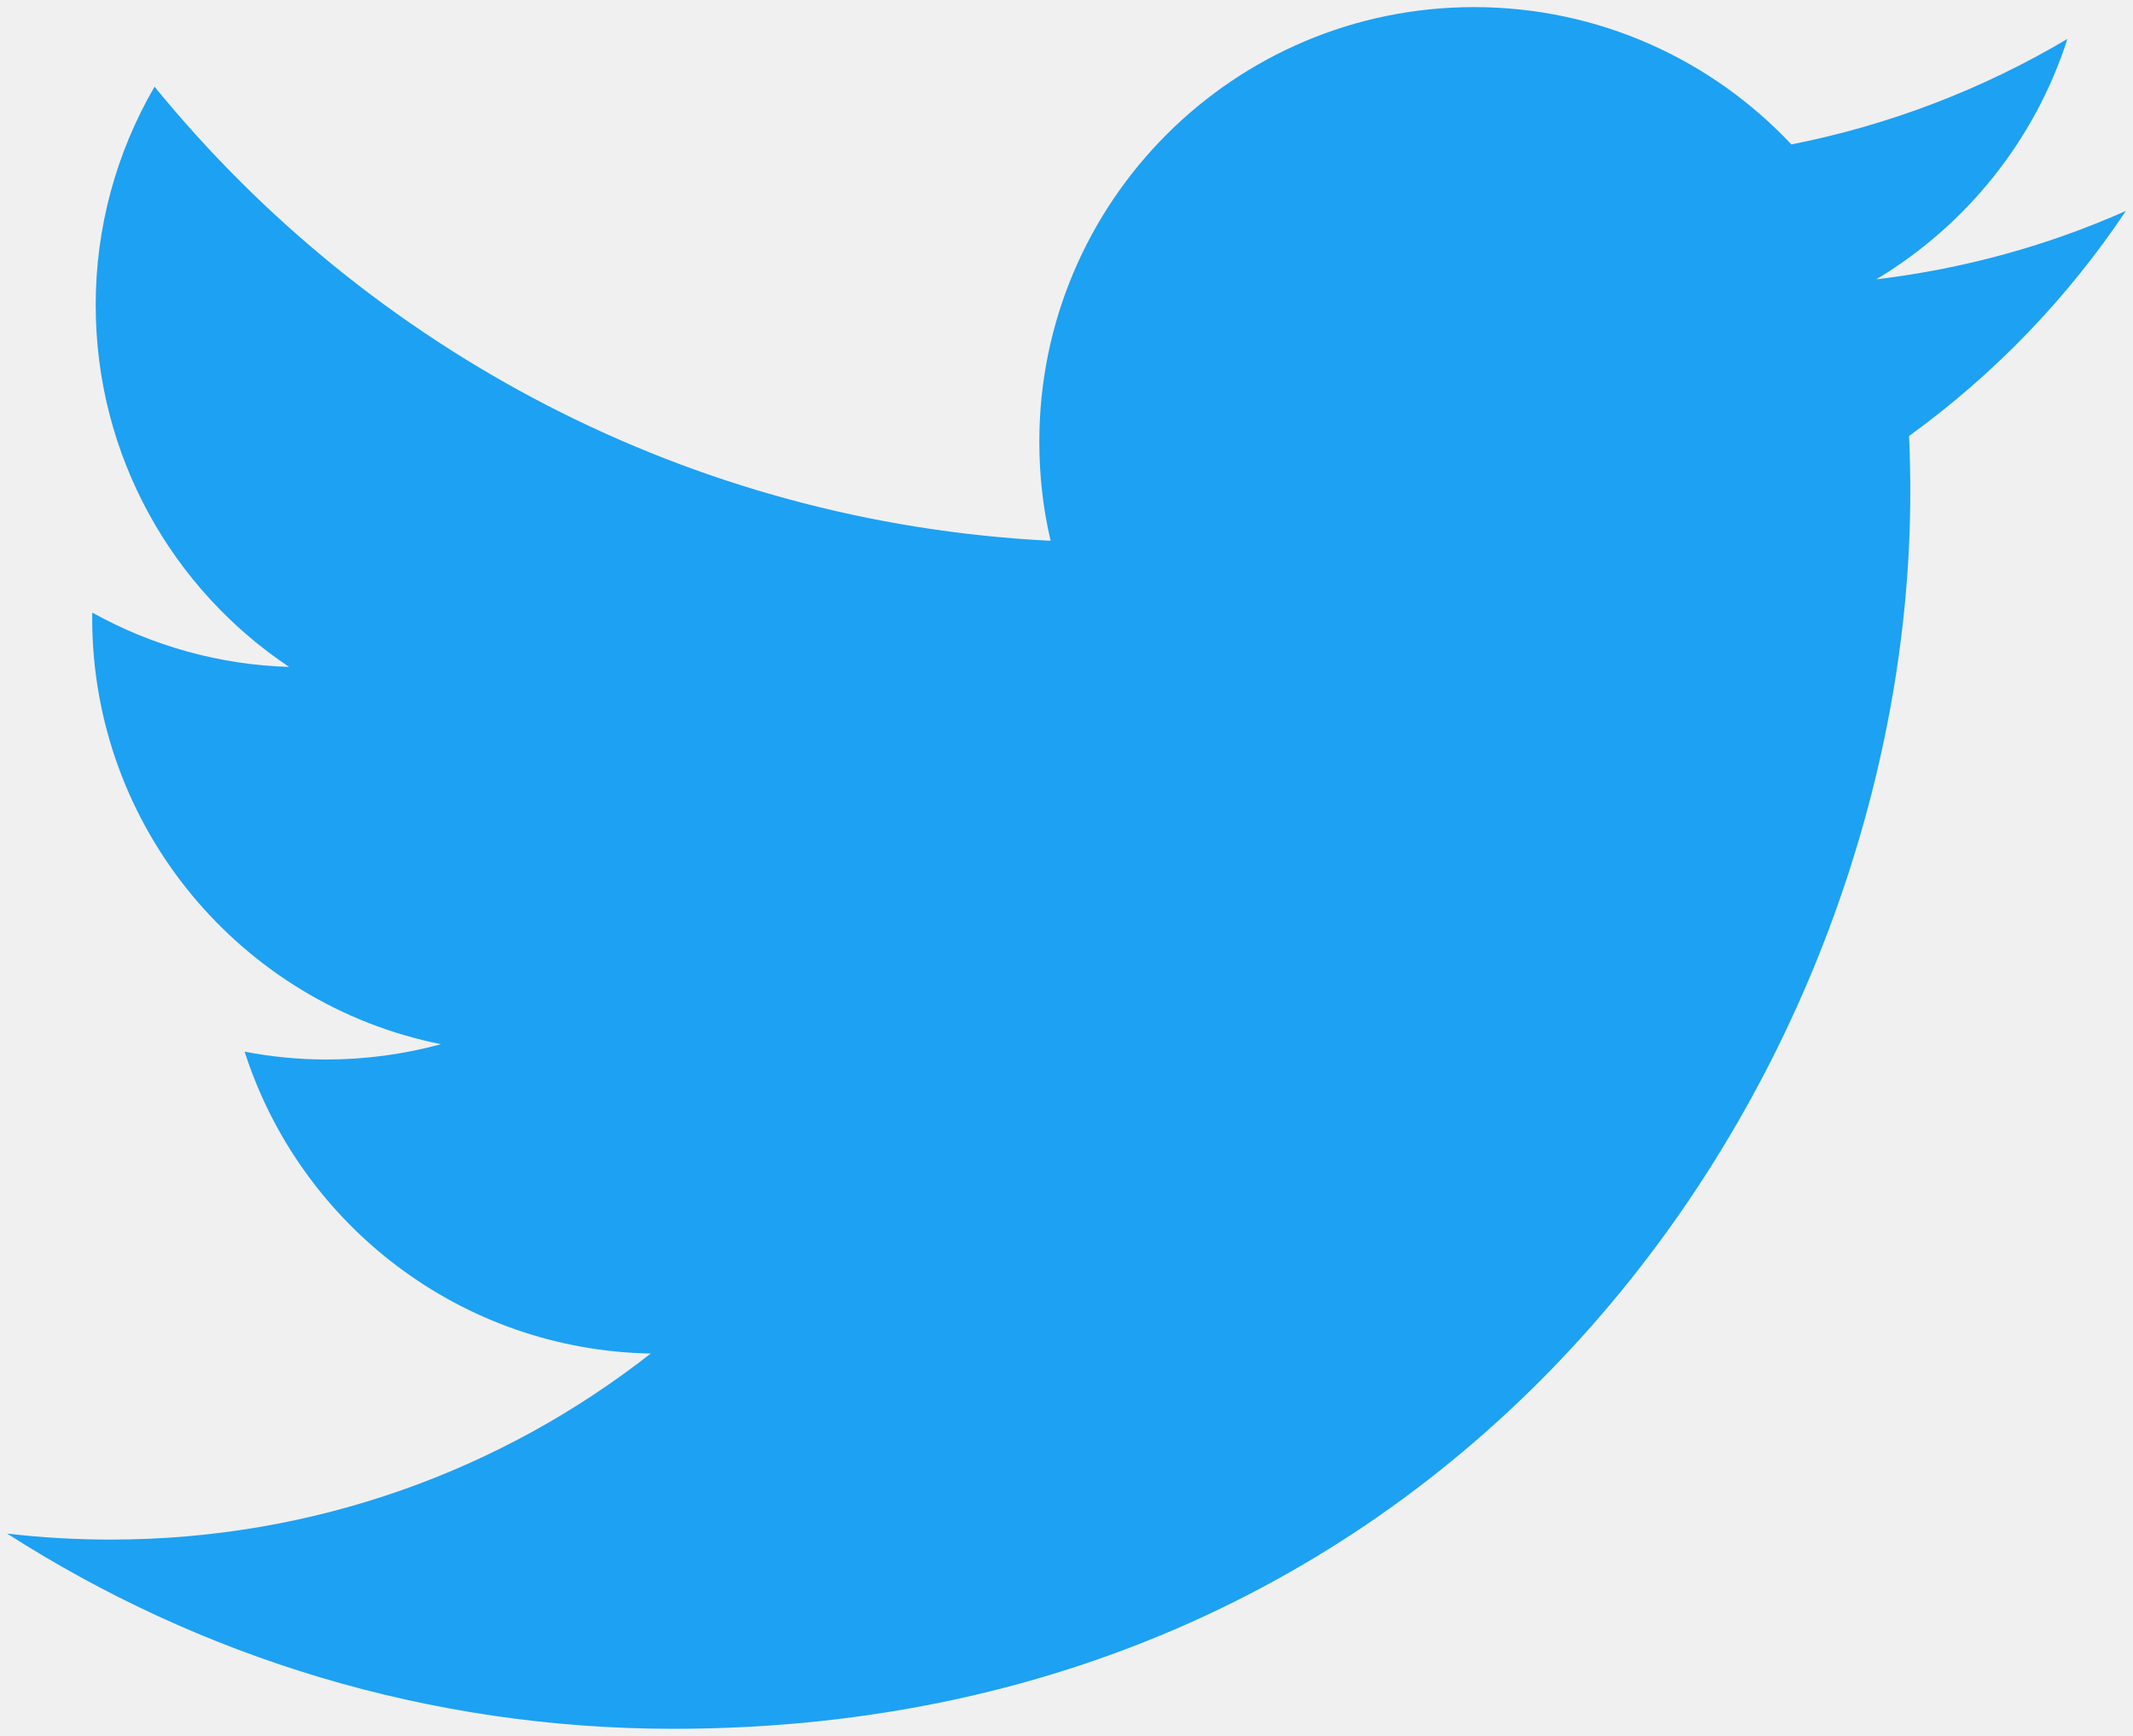
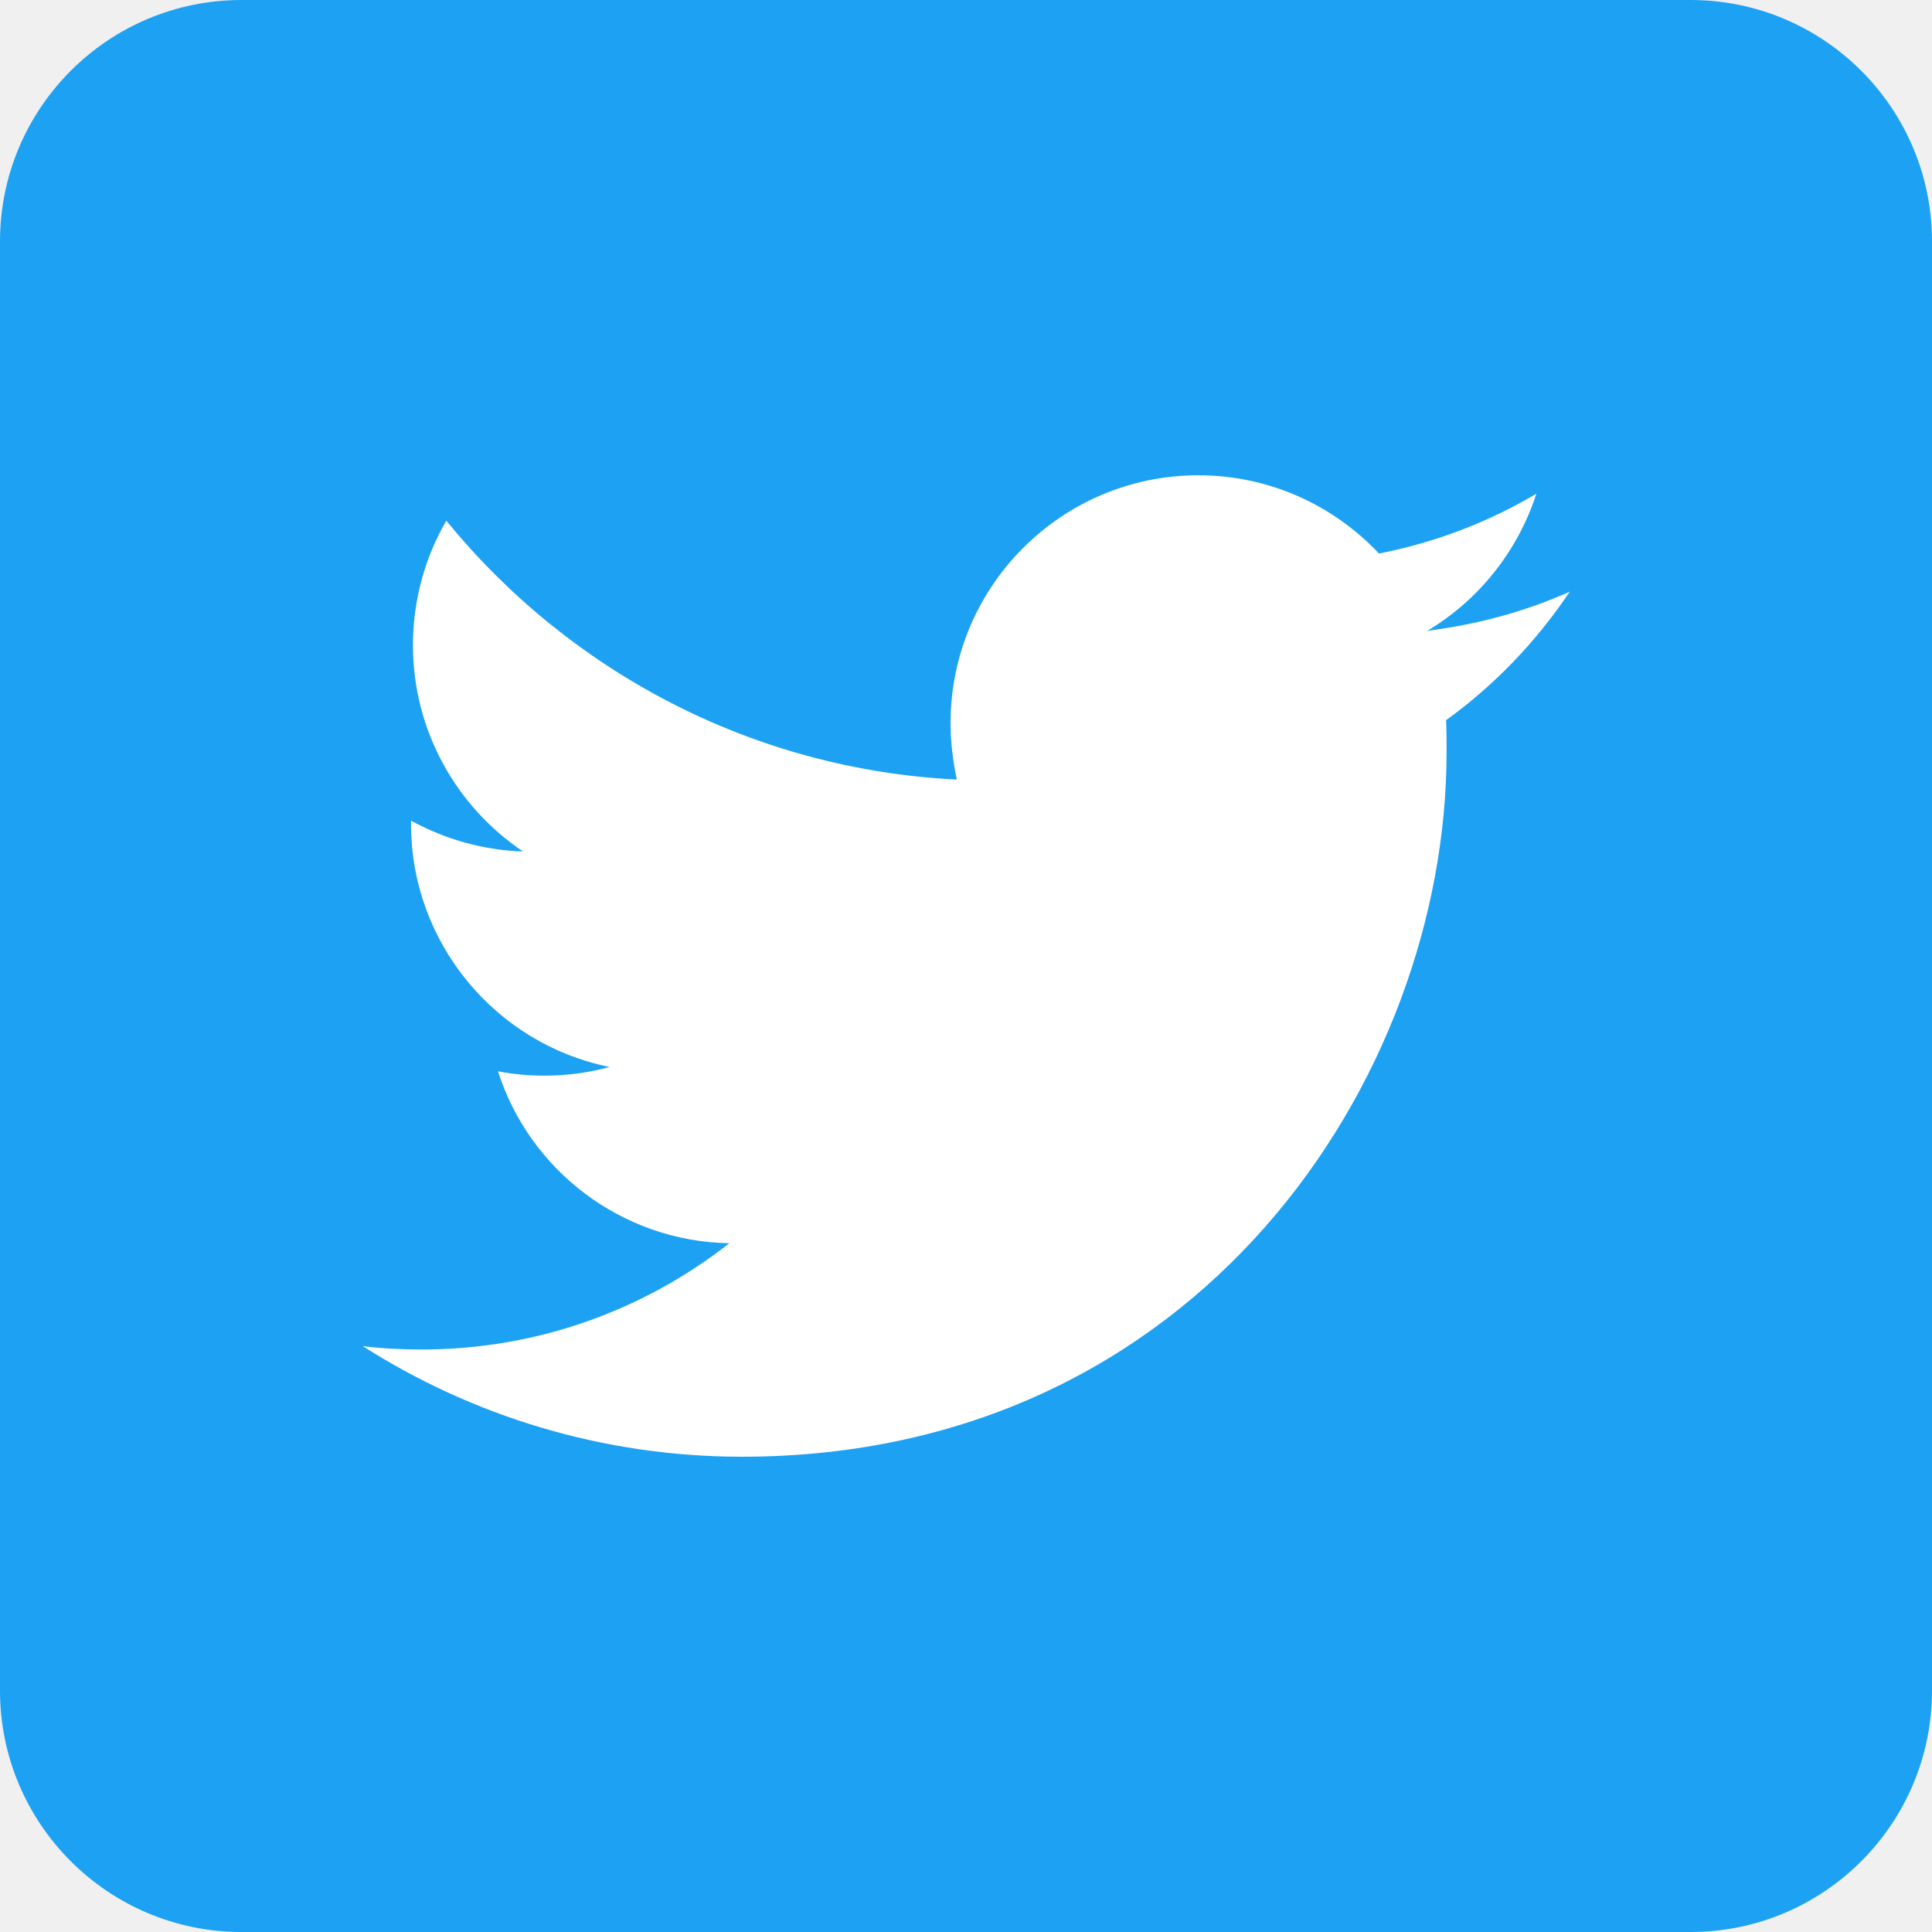
- <svg xmlns="http://www.w3.org/2000/svg" height="244.187" width="300">
-   <path d="M94.719 243.187c112.46 0 173.956-93.168 173.956-173.956 0-2.647-.054-5.28-.173-7.903A124.323 124.323 0 00299 29.668c-10.955 4.87-22.744 8.147-35.11 9.625 12.623-7.569 22.314-19.543 26.885-33.817a122.61 122.61 0 01-38.824 14.84C240.794 8.433 224.911 1 207.322 1c-33.763 0-61.144 27.38-61.144 61.132 0 4.798.537 9.465 1.586 13.94C96.948 73.517 51.89 49.188 21.738 12.194a60.978 60.978 0 00-8.278 30.73c0 21.212 10.793 39.938 27.207 50.893a60.69 60.69 0 01-27.69-7.647c-.01.257-.01.507-.01.781 0 29.61 21.076 54.332 49.052 59.934a61.22 61.22 0 01-16.122 2.152c-3.934 0-7.766-.387-11.49-1.103C42.19 172.227 64.76 189.904 91.52 190.4c-20.925 16.402-47.287 26.17-75.937 26.17-4.929 0-9.798-.28-14.584-.846 27.059 17.344 59.19 27.464 93.722 27.464" fill="#1da1f2" />
+ <svg xmlns="http://www.w3.org/2000/svg" style="fill-rule:evenodd;clip-rule:evenodd;stroke-linejoin:round;stroke-miterlimit:2" viewBox="0 0 512 512" xml:space="preserve">
+   <path d="M448 512H64c-35.328 0-64-28.672-64-64V64C0 28.672 28.672 0 64 0h384c35.328 0 64 28.672 64 64v384c0 35.328-28.672 64-64 64Z" style="fill:#1da1f2;fill-rule:nonzero" />
+   <path d="M196.608 386.048c120.704 0 186.752-100.096 186.752-186.752 0-2.816 0-5.632-.128-8.448 12.8-9.216 23.936-20.864 32.768-34.048-11.776 5.248-24.448 8.704-37.76 10.368 13.568-8.064 23.936-20.992 28.928-36.352-12.672 7.552-26.752 12.928-41.728 15.872-12.032-12.8-29.056-20.736-47.872-20.736-36.224 0-65.664 29.44-65.664 65.664 0 5.12.64 10.112 1.664 14.976-54.528-2.688-102.912-28.928-135.296-68.608-5.632 9.728-8.832 20.992-8.832 33.024 0 22.784 11.648 42.88 29.184 54.656a66.39 66.39 0 0 1-29.696-8.192v.896c0 31.744 22.656 58.368 52.608 64.384-5.504 1.536-11.264 2.304-17.28 2.304-4.224 0-8.32-.384-12.288-1.152 8.32 26.112 32.64 45.056 61.312 45.568-22.528 17.664-50.816 28.16-81.536 28.16-5.248 0-10.496-.256-15.616-.896 28.928 18.432 63.488 29.312 100.48 29.312" style="fill:#fff;fill-rule:nonzero" />
</svg>
